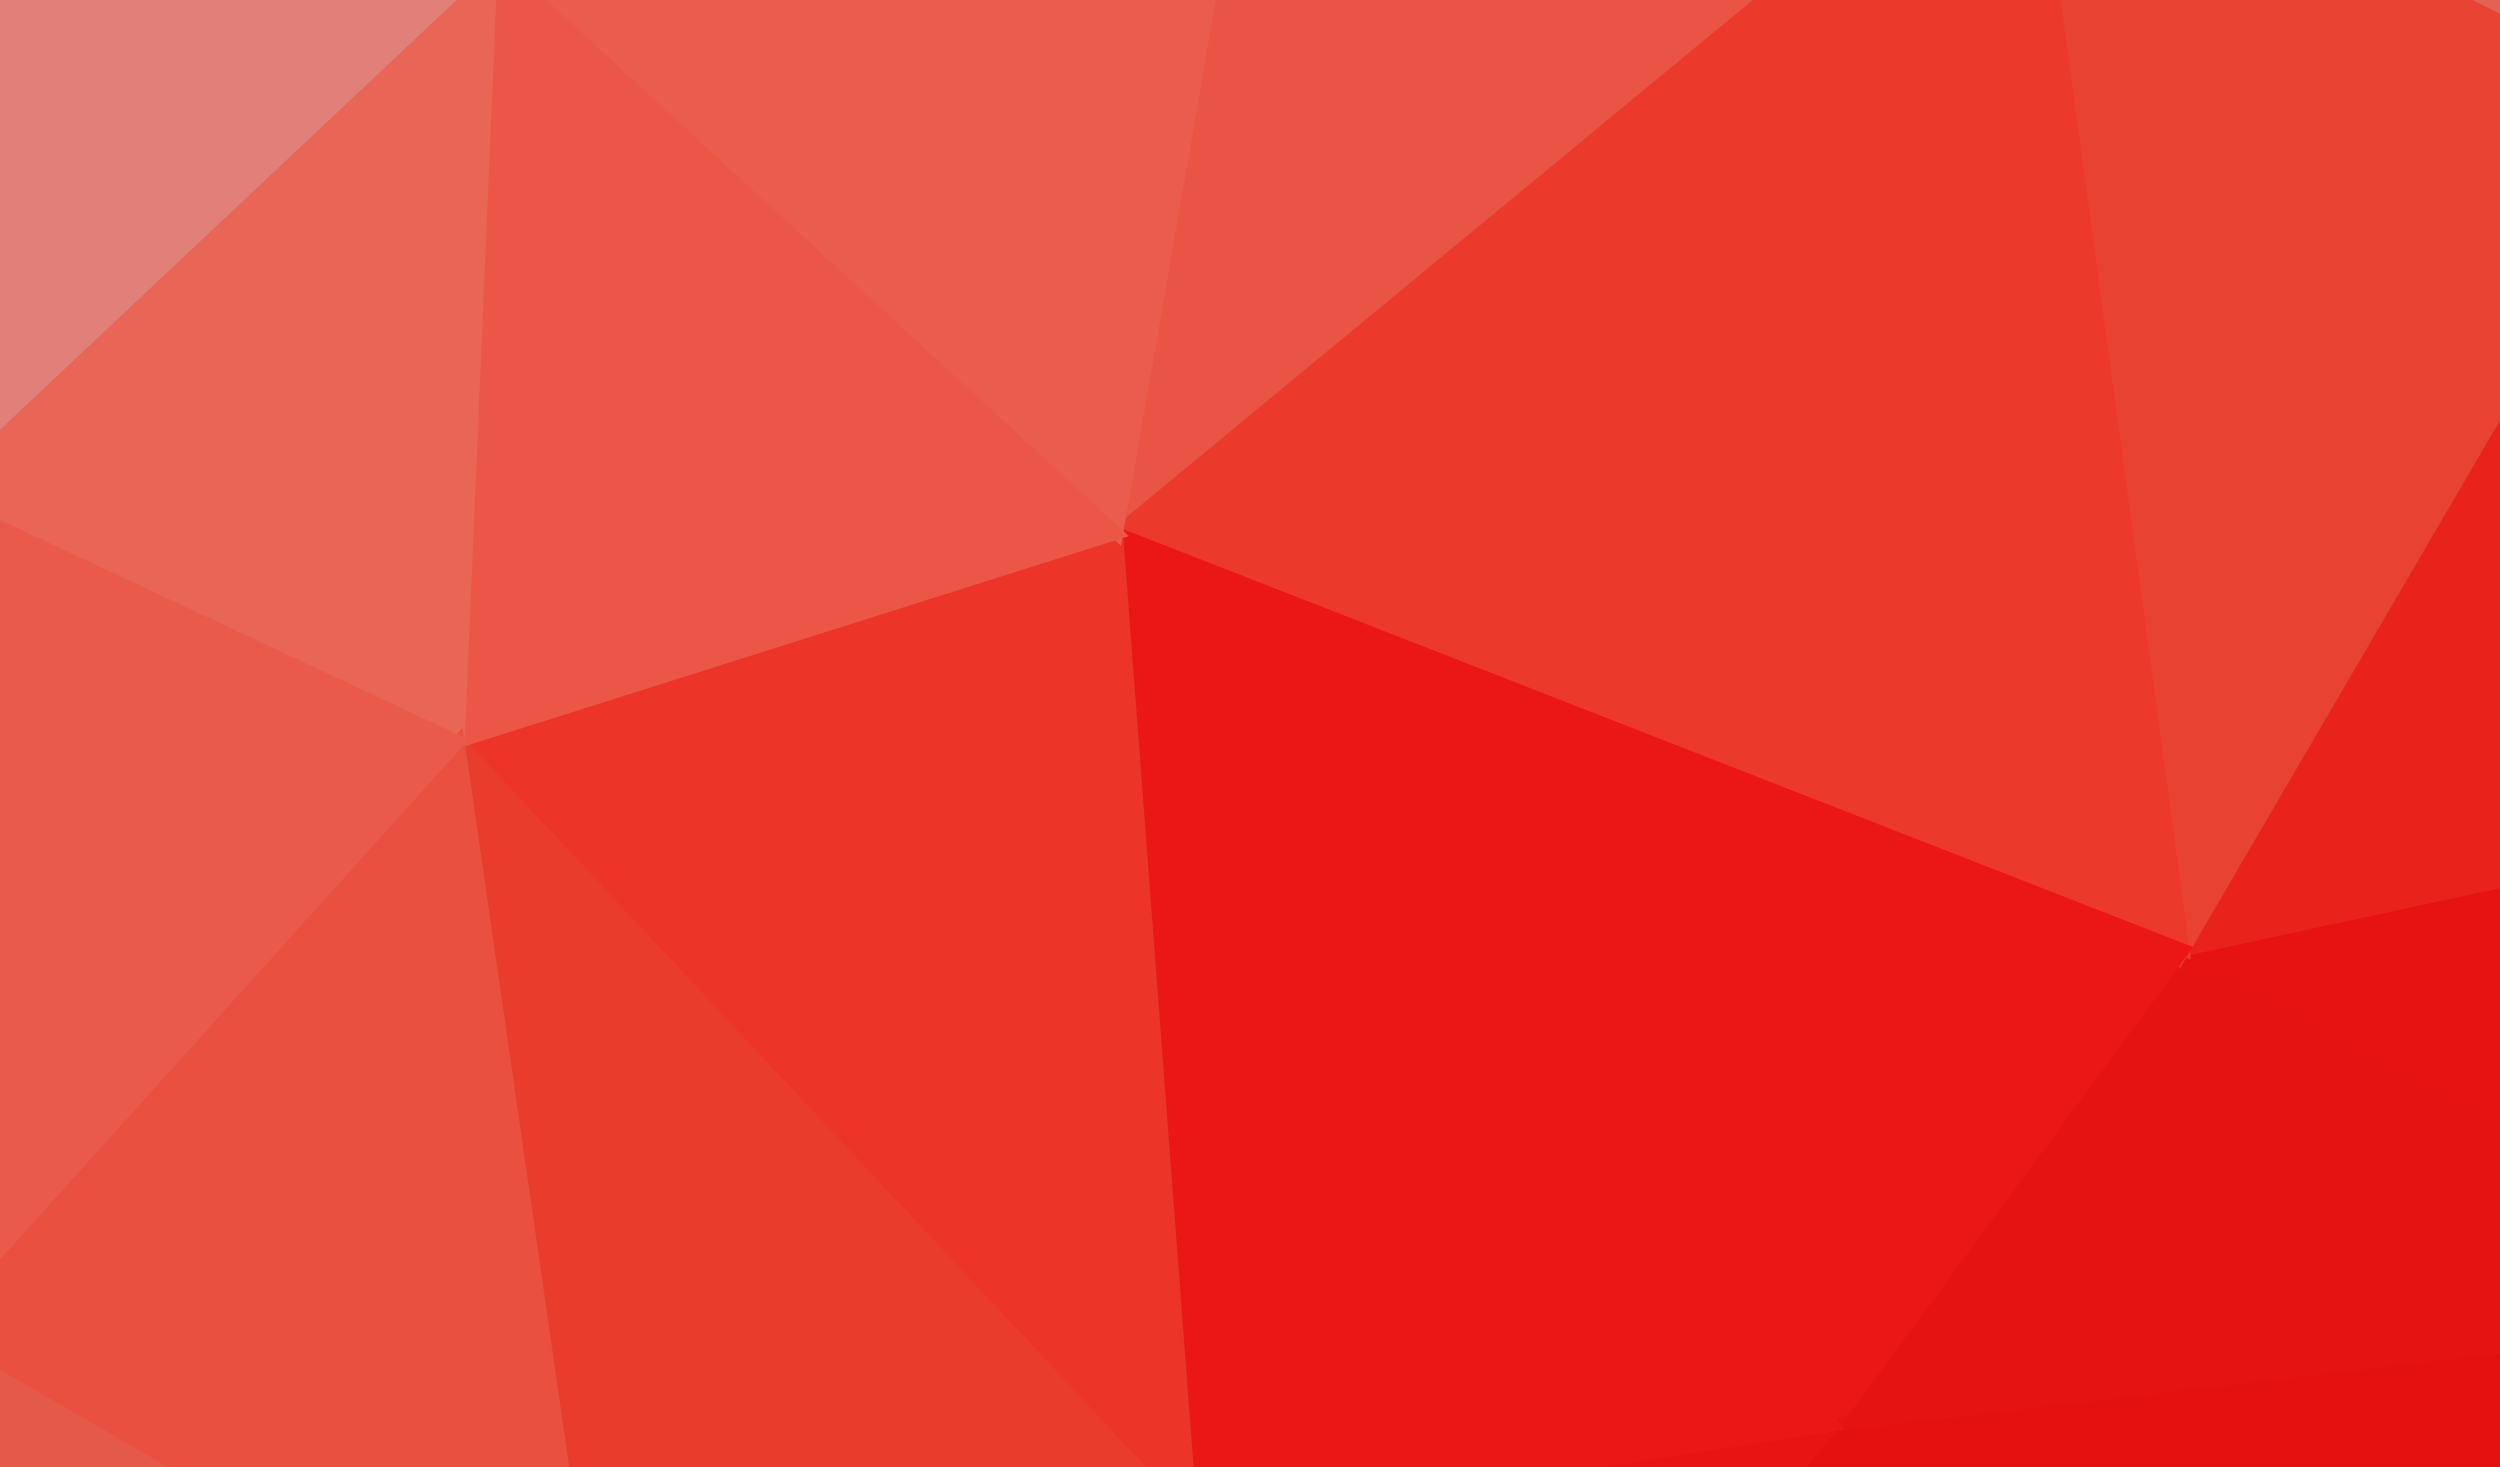
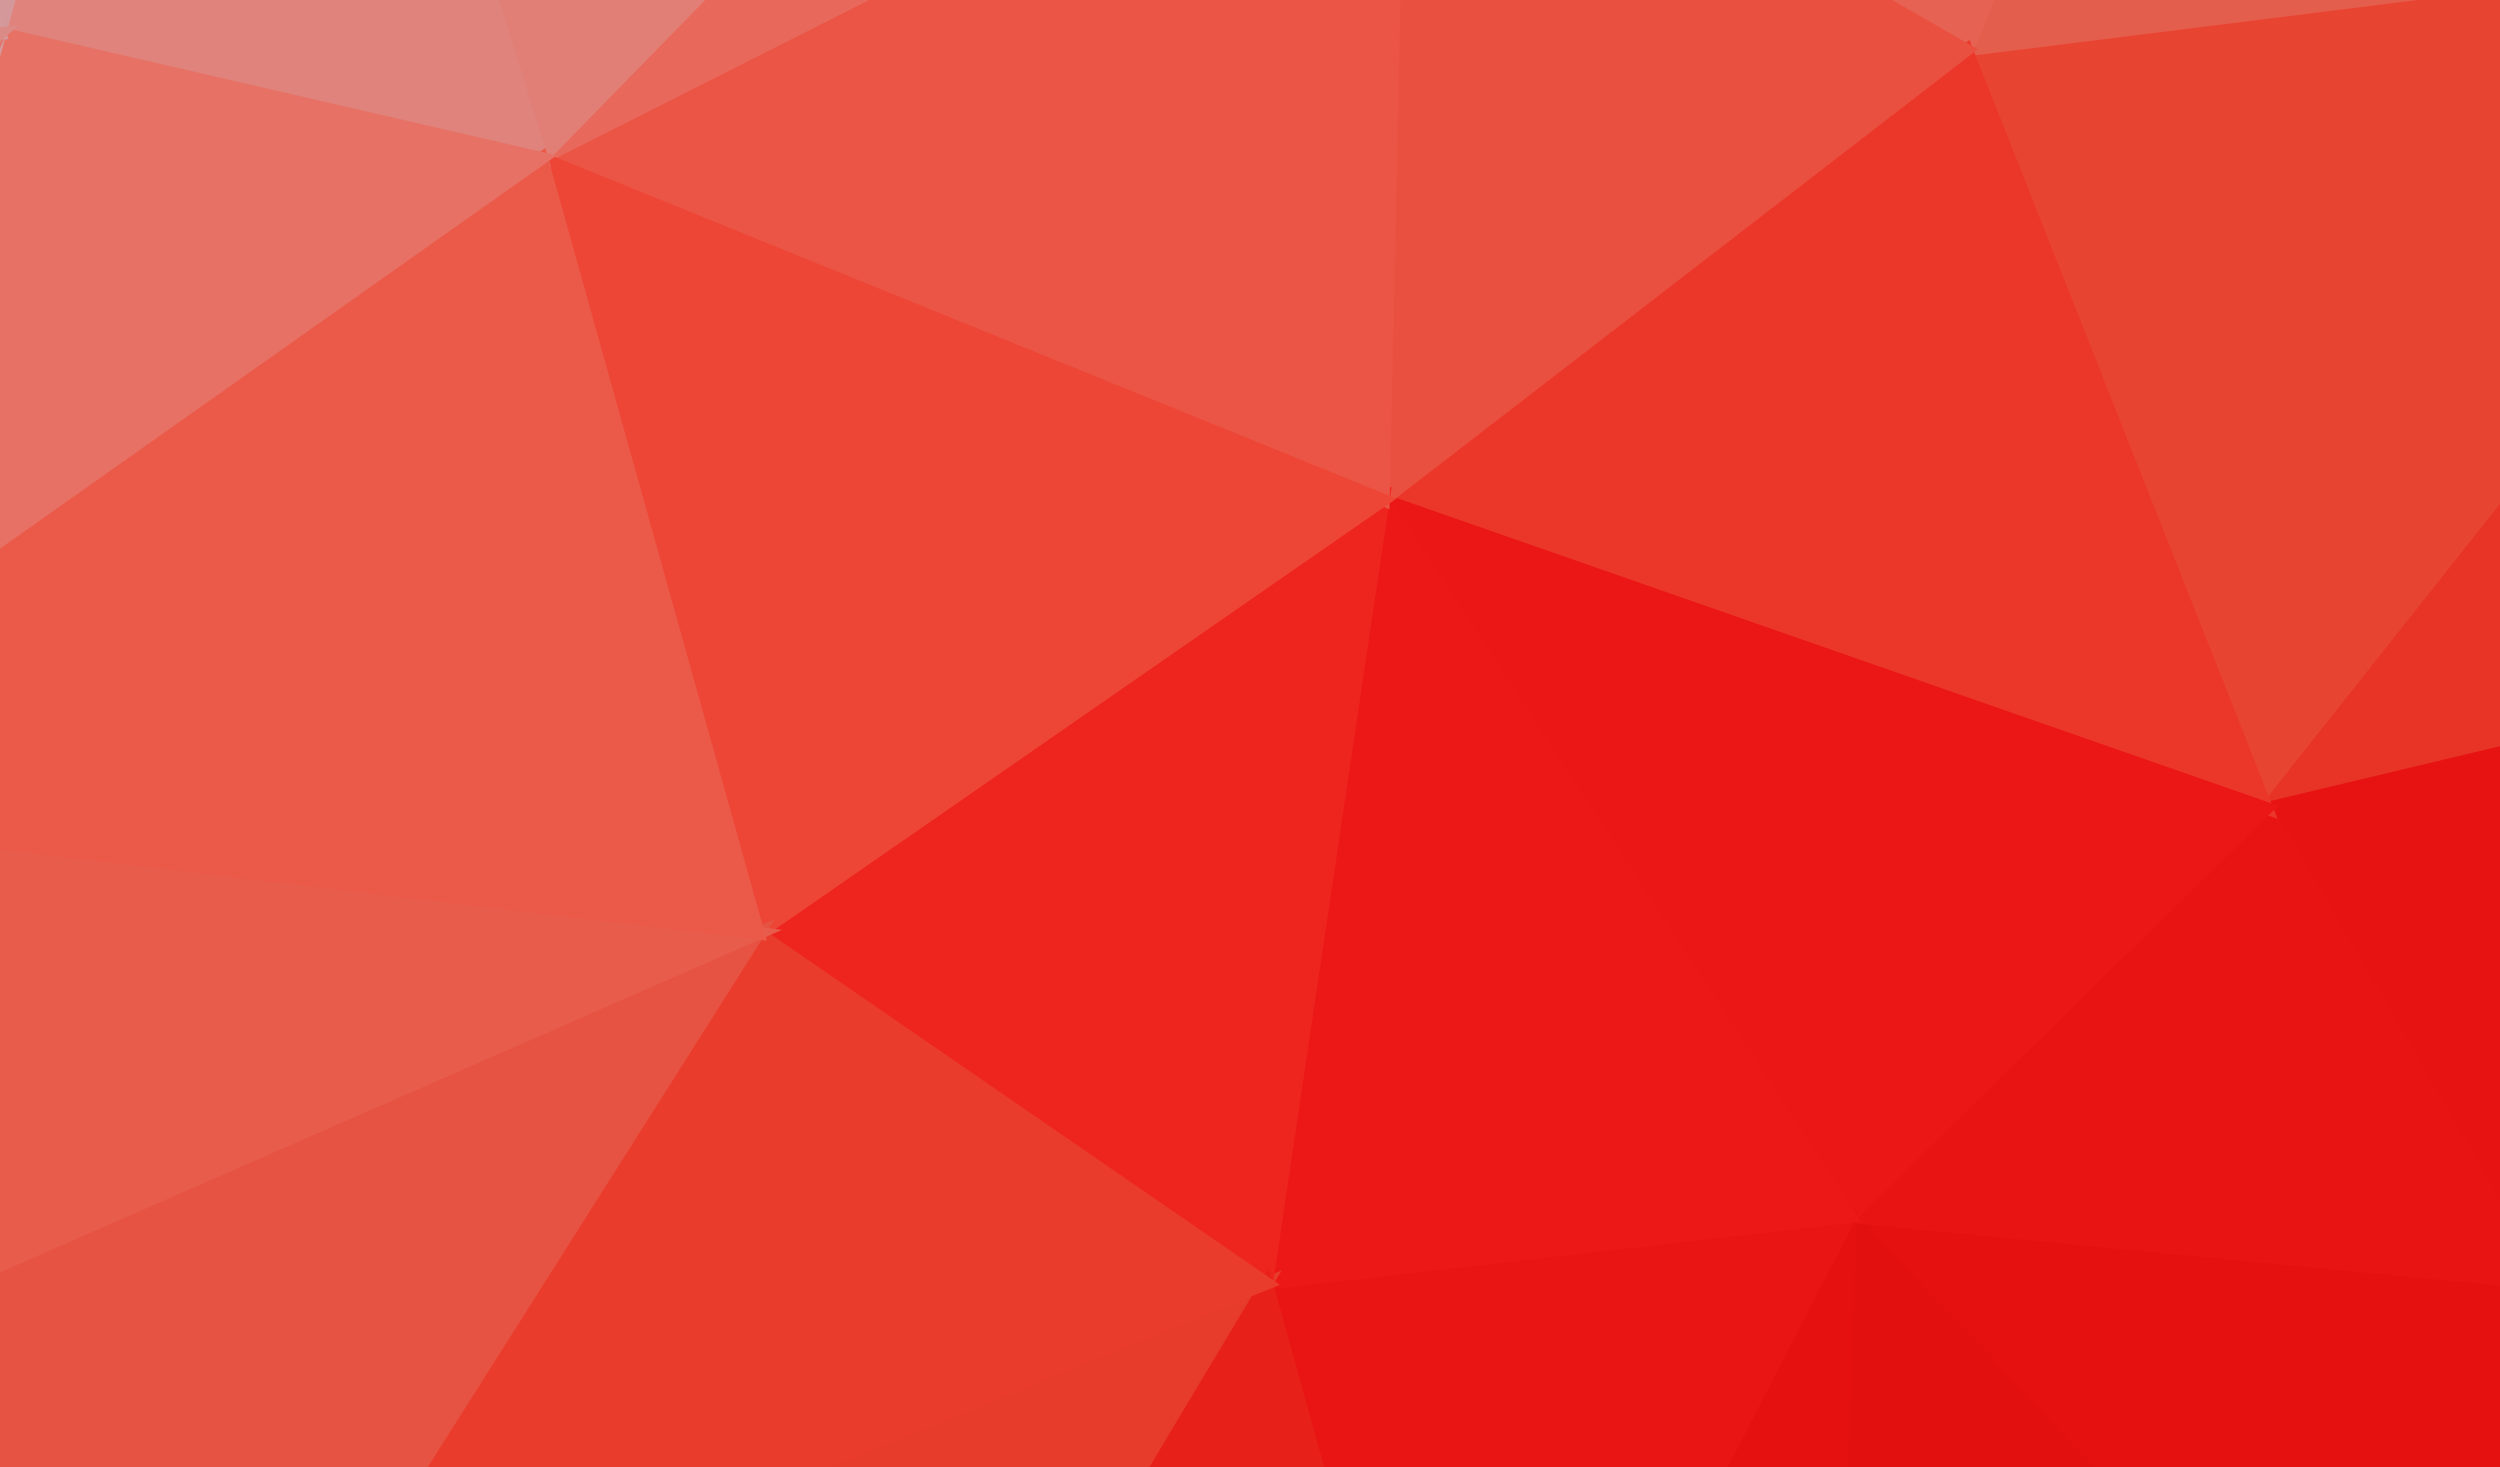
<svg xmlns="http://www.w3.org/2000/svg" width="300" height="176">
-   <path d="M-139,-104L43,-87L140,-102Z" fill="#cea0a6" stroke="#cea0a6" stroke-width="1.51" />
-   <path d="M-139,-104L140,-102L235,-123Z" fill="#d69595" stroke="#d69595" stroke-width="1.51" />
-   <path d="M421,55L340,157L430,193Z" fill="#e20f0e" stroke="#e20f0e" stroke-width="1.51" />
-   <path d="M430,193L301,273L451,244Z" fill="#dc0807" stroke="#dc0807" stroke-width="1.51" />
-   <path d="M421,55L430,193L451,244Z" fill="#df0c0a" stroke="#df0c0a" stroke-width="1.51" />
-   <path d="M235,-123L305,-85L391,-107Z" fill="#da7e74" stroke="#da7e74" stroke-width="1.51" />
-   <path d="M313,103L340,157L421,55Z" fill="#e51211" stroke="#e51211" stroke-width="1.51" />
-   <path d="M340,157L301,273L430,193Z" fill="#df0c0b" stroke="#df0c0b" stroke-width="1.51" />
-   <path d="M391,-107L305,-85L410,-2Z" fill="#dd6d5f" stroke="#dd6d5f" stroke-width="1.51" />
-   <path d="M305,-85L321,13L410,-2Z" fill="#e25e4c" stroke="#e25e4c" stroke-width="1.51" />
-   <path d="M410,-2L321,13L421,55Z" fill="#e34734" stroke="#e34734" stroke-width="1.51" />
-   <path d="M321,13L313,103L421,55Z" fill="#e63224" stroke="#e63224" stroke-width="1.51" />
-   <path d="M305,-85L243,-26L321,13Z" fill="#e36251" stroke="#e36251" stroke-width="1.51" />
-   <path d="M220,171L264,245L340,157Z" fill="#e41110" stroke="#e41110" stroke-width="1.51" />
-   <path d="M262,114L220,171L340,157Z" fill="#e61313" stroke="#e61313" stroke-width="1.51" />
-   <path d="M264,245L301,273L340,157Z" fill="#e00e0d" stroke="#e00e0d" stroke-width="1.51" />
-   <path d="M313,103L262,114L340,157Z" fill="#e61312" stroke="#e61312" stroke-width="1.51" />
-   <path d="M264,245L142,265L301,273Z" fill="#e10e0d" stroke="#e10e0d" stroke-width="1.51" />
-   <path d="M262,114L313,103L321,13Z" fill="#e9231b" stroke="#e9231b" stroke-width="1.51" />
-   <path d="M243,-26L262,114L321,13Z" fill="#e84332" stroke="#e84332" stroke-width="1.51" />
-   <path d="M235,-123L243,-26L305,-85Z" fill="#e07569" stroke="#e07569" stroke-width="1.51" />
-   <path d="M150,-28L134,64L243,-26Z" fill="#ea5444" stroke="#ea5444" stroke-width="1.51" />
-   <path d="M243,-26L134,64L262,114Z" fill="#eb3a2c" stroke="#eb3a2c" stroke-width="1.51" />
-   <path d="M220,171L142,265L264,245Z" fill="#e41110" stroke="#e41110" stroke-width="1.51" />
-   <path d="M134,64L220,171L262,114Z" fill="#eb1717" stroke="#eb1717" stroke-width="1.51" />
-   <path d="M143,183L142,265L220,171Z" fill="#e71413" stroke="#e71413" stroke-width="1.51" />
-   <path d="M140,-102L150,-28L235,-123Z" fill="#e2796e" stroke="#e2796e" stroke-width="1.51" />
-   <path d="M235,-123L150,-28L243,-26Z" fill="#e46e61" stroke="#e46e61" stroke-width="1.51" />
-   <path d="M134,64L143,183L220,171Z" fill="#eb1717" stroke="#eb1717" stroke-width="1.51" />
-   <path d="M-139,-104L-35,-71L43,-87Z" fill="#c6abb6" stroke="#c6abb6" stroke-width="1.51" />
-   <path d="M77,236L-37,252L142,265Z" fill="#e34633" stroke="#e34633" stroke-width="1.51" />
-   <path d="M134,64L55,89L143,183Z" fill="#ed3428" stroke="#ed3428" stroke-width="1.51" />
-   <path d="M55,89L72,207L143,183Z" fill="#ea3c2d" stroke="#ea3c2d" stroke-width="1.51" />
-   <path d="M77,236L142,265L143,183Z" fill="#e72b1f" stroke="#e72b1f" stroke-width="1.51" />
-   <path d="M72,207L77,236L143,183Z" fill="#e73728" stroke="#e73728" stroke-width="1.51" />
-   <path d="M59,-5L134,64L150,-28Z" fill="#ea5d4e" stroke="#ea5d4e" stroke-width="1.51" />
-   <path d="M140,-102L43,-87L150,-28Z" fill="#e17f77" stroke="#e17f77" stroke-width="1.51" />
-   <path d="M43,-87L59,-5L150,-28Z" fill="#e37a70" stroke="#e37a70" stroke-width="1.51" />
-   <path d="M59,-5L55,89L134,64Z" fill="#ec5646" stroke="#ec5646" stroke-width="1.51" />
-   <path d="M-9,59L55,89L59,-5Z" fill="#e96657" stroke="#e96657" stroke-width="1.51" />
-   <path d="M55,89L-9,160L72,207Z" fill="#e9503f" stroke="#e9503f" stroke-width="1.51" />
-   <path d="M72,207L-37,252L77,236Z" fill="#e34f3d" stroke="#e34f3d" stroke-width="1.51" />
-   <path d="M-9,160L-37,252L72,207Z" fill="#e45947" stroke="#e45947" stroke-width="1.51" />
-   <path d="M-9,59L-9,160L55,89Z" fill="#ea5a4b" stroke="#ea5a4b" stroke-width="1.51" />
-   <path d="M-64,-29L-9,59L59,-5Z" fill="#e18078" stroke="#e18078" stroke-width="1.51" />
-   <path d="M-35,-71L-64,-29L59,-5Z" fill="#d89290" stroke="#d89290" stroke-width="1.51" />
-   <path d="M43,-87L-35,-71L59,-5Z" fill="#da8f8d" stroke="#da8f8d" stroke-width="1.51" />
-   <path d="M-102,207L-37,252L-9,160Z" fill="#e06a5b" stroke="#e06a5b" stroke-width="1.51" />
-   <path d="M-123,78L-102,207L-9,160Z" fill="#e17468" stroke="#e17468" stroke-width="1.51" />
-   <path d="M-123,78L-9,160L-9,59Z" fill="#e66d5f" stroke="#e66d5f" stroke-width="1.51" />
-   <path d="M-64,-29L-123,78L-9,59Z" fill="#de8680" stroke="#de8680" stroke-width="1.51" />
-   <path d="M-133,-12L-123,78L-64,-29Z" fill="#d4989a" stroke="#d4989a" stroke-width="1.51" />
-   <path d="M-139,-104L-64,-29L-35,-71Z" fill="#c4adba" stroke="#c4adba" stroke-width="1.51" />
-   <path d="M-102,207L-122,237L-37,252Z" fill="#db7467" stroke="#db7467" stroke-width="1.51" />
-   <path d="M-139,-104L-133,-12L-64,-29Z" fill="#c3aebb" stroke="#c3aebb" stroke-width="1.51" />
-   <path d="M-123,78L-122,237L-102,207Z" fill="#dc7d74" stroke="#dc7d74" stroke-width="1.51" />
-   <path d="M-123,78L-133,-12L-122,237Z" fill="#de827b" stroke="#de827b" stroke-width="1.51" />
+   <path d="M-102,-124L28,-100L358,-106Z" fill="#d99190" stroke="#d99190" stroke-width="1.51" />
+   <path d="M151,-69L267,-67L358,-106Z" fill="#df766a" stroke="#df766a" stroke-width="1.51" />
+   <path d="M28,-100L151,-69L358,-106Z" fill="#e17b72" stroke="#e17b72" stroke-width="1.51" />
+   <path d="M360,76L389,195L437,62Z" fill="#e31010" stroke="#e31010" stroke-width="1.51" />
+   <path d="M421,-14L356,-9L437,62Z" fill="#e24b38" stroke="#e24b38" stroke-width="1.51" />
+   <path d="M356,-9L360,76L437,62Z" fill="#e43b2a" stroke="#e43b2a" stroke-width="1.51" />
+   <path d="M417,-71L421,-14L437,62Z" fill="#df5441" stroke="#df5441" stroke-width="1.51" />
+   <path d="M321,251L218,276L441,254Z" fill="#dd0a09" stroke="#dd0a09" stroke-width="1.51" />
+   <path d="M389,195L321,251L441,254Z" fill="#dd0a08" stroke="#dd0a08" stroke-width="1.51" />
+   <path d="M437,62L389,195L441,254Z" fill="#df0c0a" stroke="#df0c0a" stroke-width="1.51" />
+   <path d="M360,76L305,154L389,195Z" fill="#e3100f" stroke="#e3100f" stroke-width="1.51" />
+   <path d="M417,-71L356,-9L421,-14Z" fill="#df5f4e" stroke="#df5f4e" stroke-width="1.51" />
+   <path d="M358,-106L356,-9L417,-71Z" fill="#dd6c5d" stroke="#dd6c5d" stroke-width="1.51" />
+   <path d="M305,154L321,251L389,195Z" fill="#e00e0d" stroke="#e00e0d" stroke-width="1.51" />
+   <path d="M236,6L272,97L356,-9Z" fill="#e84432" stroke="#e84432" stroke-width="1.51" />
+   <path d="M267,-67L356,-9L358,-106Z" fill="#df6c5e" stroke="#df6c5e" stroke-width="1.51" />
+   <path d="M356,-9L272,97L360,76Z" fill="#e73426" stroke="#e73426" stroke-width="1.51" />
+   <path d="M272,97L305,154L360,76Z" fill="#e71313" stroke="#e71313" stroke-width="1.51" />
+   <path d="M267,-67L236,6L356,-9Z" fill="#e45e4d" stroke="#e45e4d" stroke-width="1.51" />
+   <path d="M-35,254L-114,258L79,276Z" fill="#df6150" stroke="#df6150" stroke-width="1.51" />
+   <path d="M305,154L222,146L321,251Z" fill="#e41110" stroke="#e41110" stroke-width="1.51" />
+   <path d="M222,146L218,276L321,251Z" fill="#e2100f" stroke="#e2100f" stroke-width="1.51" />
+   <path d="M272,97L222,146L305,154Z" fill="#e71413" stroke="#e71413" stroke-width="1.51" />
+   <path d="M175,237L218,276L222,146Z" fill="#e51111" stroke="#e51111" stroke-width="1.51" />
+   <path d="M168,-33L236,6L267,-67Z" fill="#e66353" stroke="#e66353" stroke-width="1.51" />
+   <path d="M236,6L166,60L272,97Z" fill="#eb3729" stroke="#eb3729" stroke-width="1.51" />
+   <path d="M166,60L222,146L272,97Z" fill="#eb1717" stroke="#eb1717" stroke-width="1.51" />
+   <path d="M151,-69L168,-33L267,-67Z" fill="#e46d60" stroke="#e46d60" stroke-width="1.51" />
+   <path d="M152,154L175,237L222,146Z" fill="#e81514" stroke="#e81514" stroke-width="1.51" />
+   <path d="M168,-33L166,60L236,6Z" fill="#ea5040" stroke="#ea5040" stroke-width="1.51" />
+   <path d="M175,237L79,276L218,276Z" fill="#e41110" stroke="#e41110" stroke-width="1.51" />
+   <path d="M166,60L152,154L222,146Z" fill="#ec1818" stroke="#ec1818" stroke-width="1.51" />
+   <path d="M34,202L79,276L152,154Z" fill="#e73b2c" stroke="#e73b2c" stroke-width="1.51" />
+   <path d="M91,112L152,154L166,60Z" fill="#ee241f" stroke="#ee241f" stroke-width="1.51" />
+   <path d="M65,19L166,60L168,-33Z" fill="#eb5545" stroke="#eb5545" stroke-width="1.51" />
+   <path d="M152,154L79,276L175,237Z" fill="#e72119" stroke="#e72119" stroke-width="1.51" />
+   <path d="M151,-69L65,19L168,-33Z" fill="#e8695b" stroke="#e8695b" stroke-width="1.51" />
+   <path d="M65,19L91,112L166,60Z" fill="#ed4636" stroke="#ed4636" stroke-width="1.51" />
+   <path d="M28,-100L65,19L151,-69Z" fill="#e17f76" stroke="#e17f76" stroke-width="1.51" />
+   <path d="M91,112L34,202L152,154Z" fill="#ea3c2d" stroke="#ea3c2d" stroke-width="1.51" />
+   <path d="M-102,-124L-29,-91L28,-100Z" fill="#c2aebc" stroke="#c2aebc" stroke-width="1.51" />
+   <path d="M28,-100L0,4L65,19Z" fill="#df837c" stroke="#df837c" stroke-width="1.51" />
+   <path d="M-30,165L34,202L91,112Z" fill="#e75342" stroke="#e75342" stroke-width="1.51" />
+   <path d="M-44,96L-30,165L91,112Z" fill="#e85c4c" stroke="#e85c4c" stroke-width="1.51" />
+   <path d="M65,19L-44,96L91,112Z" fill="#eb5949" stroke="#eb5949" stroke-width="1.51" />
+   <path d="M0,4L-44,96L65,19Z" fill="#e67164" stroke="#e67164" stroke-width="1.51" />
+   <path d="M34,202L-35,254L79,276Z" fill="#e25240" stroke="#e25240" stroke-width="1.51" />
+   <path d="M-29,-91L0,4L28,-100Z" fill="#d4989a" stroke="#d4989a" stroke-width="1.51" />
+   <path d="M-30,165L-35,254L34,202Z" fill="#e25f4e" stroke="#e25f4e" stroke-width="1.51" />
+   <path d="M-90,84L-44,96L0,4Z" fill="#e4776c" stroke="#e4776c" stroke-width="1.51" />
+   <path d="M-29,-91L-144,12L0,4Z" fill="#d4999c" stroke="#d4999c" stroke-width="1.51" />
+   <path d="M-144,12L-90,84L0,4Z" fill="#dc8a86" stroke="#dc8a86" stroke-width="1.51" />
+   <path d="M-91,162L-114,258L-35,254Z" fill="#dd7265" stroke="#dd7265" stroke-width="1.51" />
+   <path d="M-91,162L-35,254L-30,165Z" fill="#e16b5d" stroke="#e16b5d" stroke-width="1.51" />
+   <path d="M-44,96L-91,162L-30,165Z" fill="#e36e60" stroke="#e36e60" stroke-width="1.51" />
+   <path d="M-102,-124L-144,12L-29,-91Z" fill="#c1b0be" stroke="#c1b0be" stroke-width="1.51" />
+   <path d="M-90,84L-91,162L-44,96Z" fill="#e37468" stroke="#e37468" stroke-width="1.51" />
+   <path d="M-144,12L-91,162L-90,84Z" fill="#e17e76" stroke="#e17e76" stroke-width="1.51" />
+   <path d="M-144,12L-114,258L-91,162Z" fill="#dd7e75" stroke="#dd7e75" stroke-width="1.51" />
</svg>
